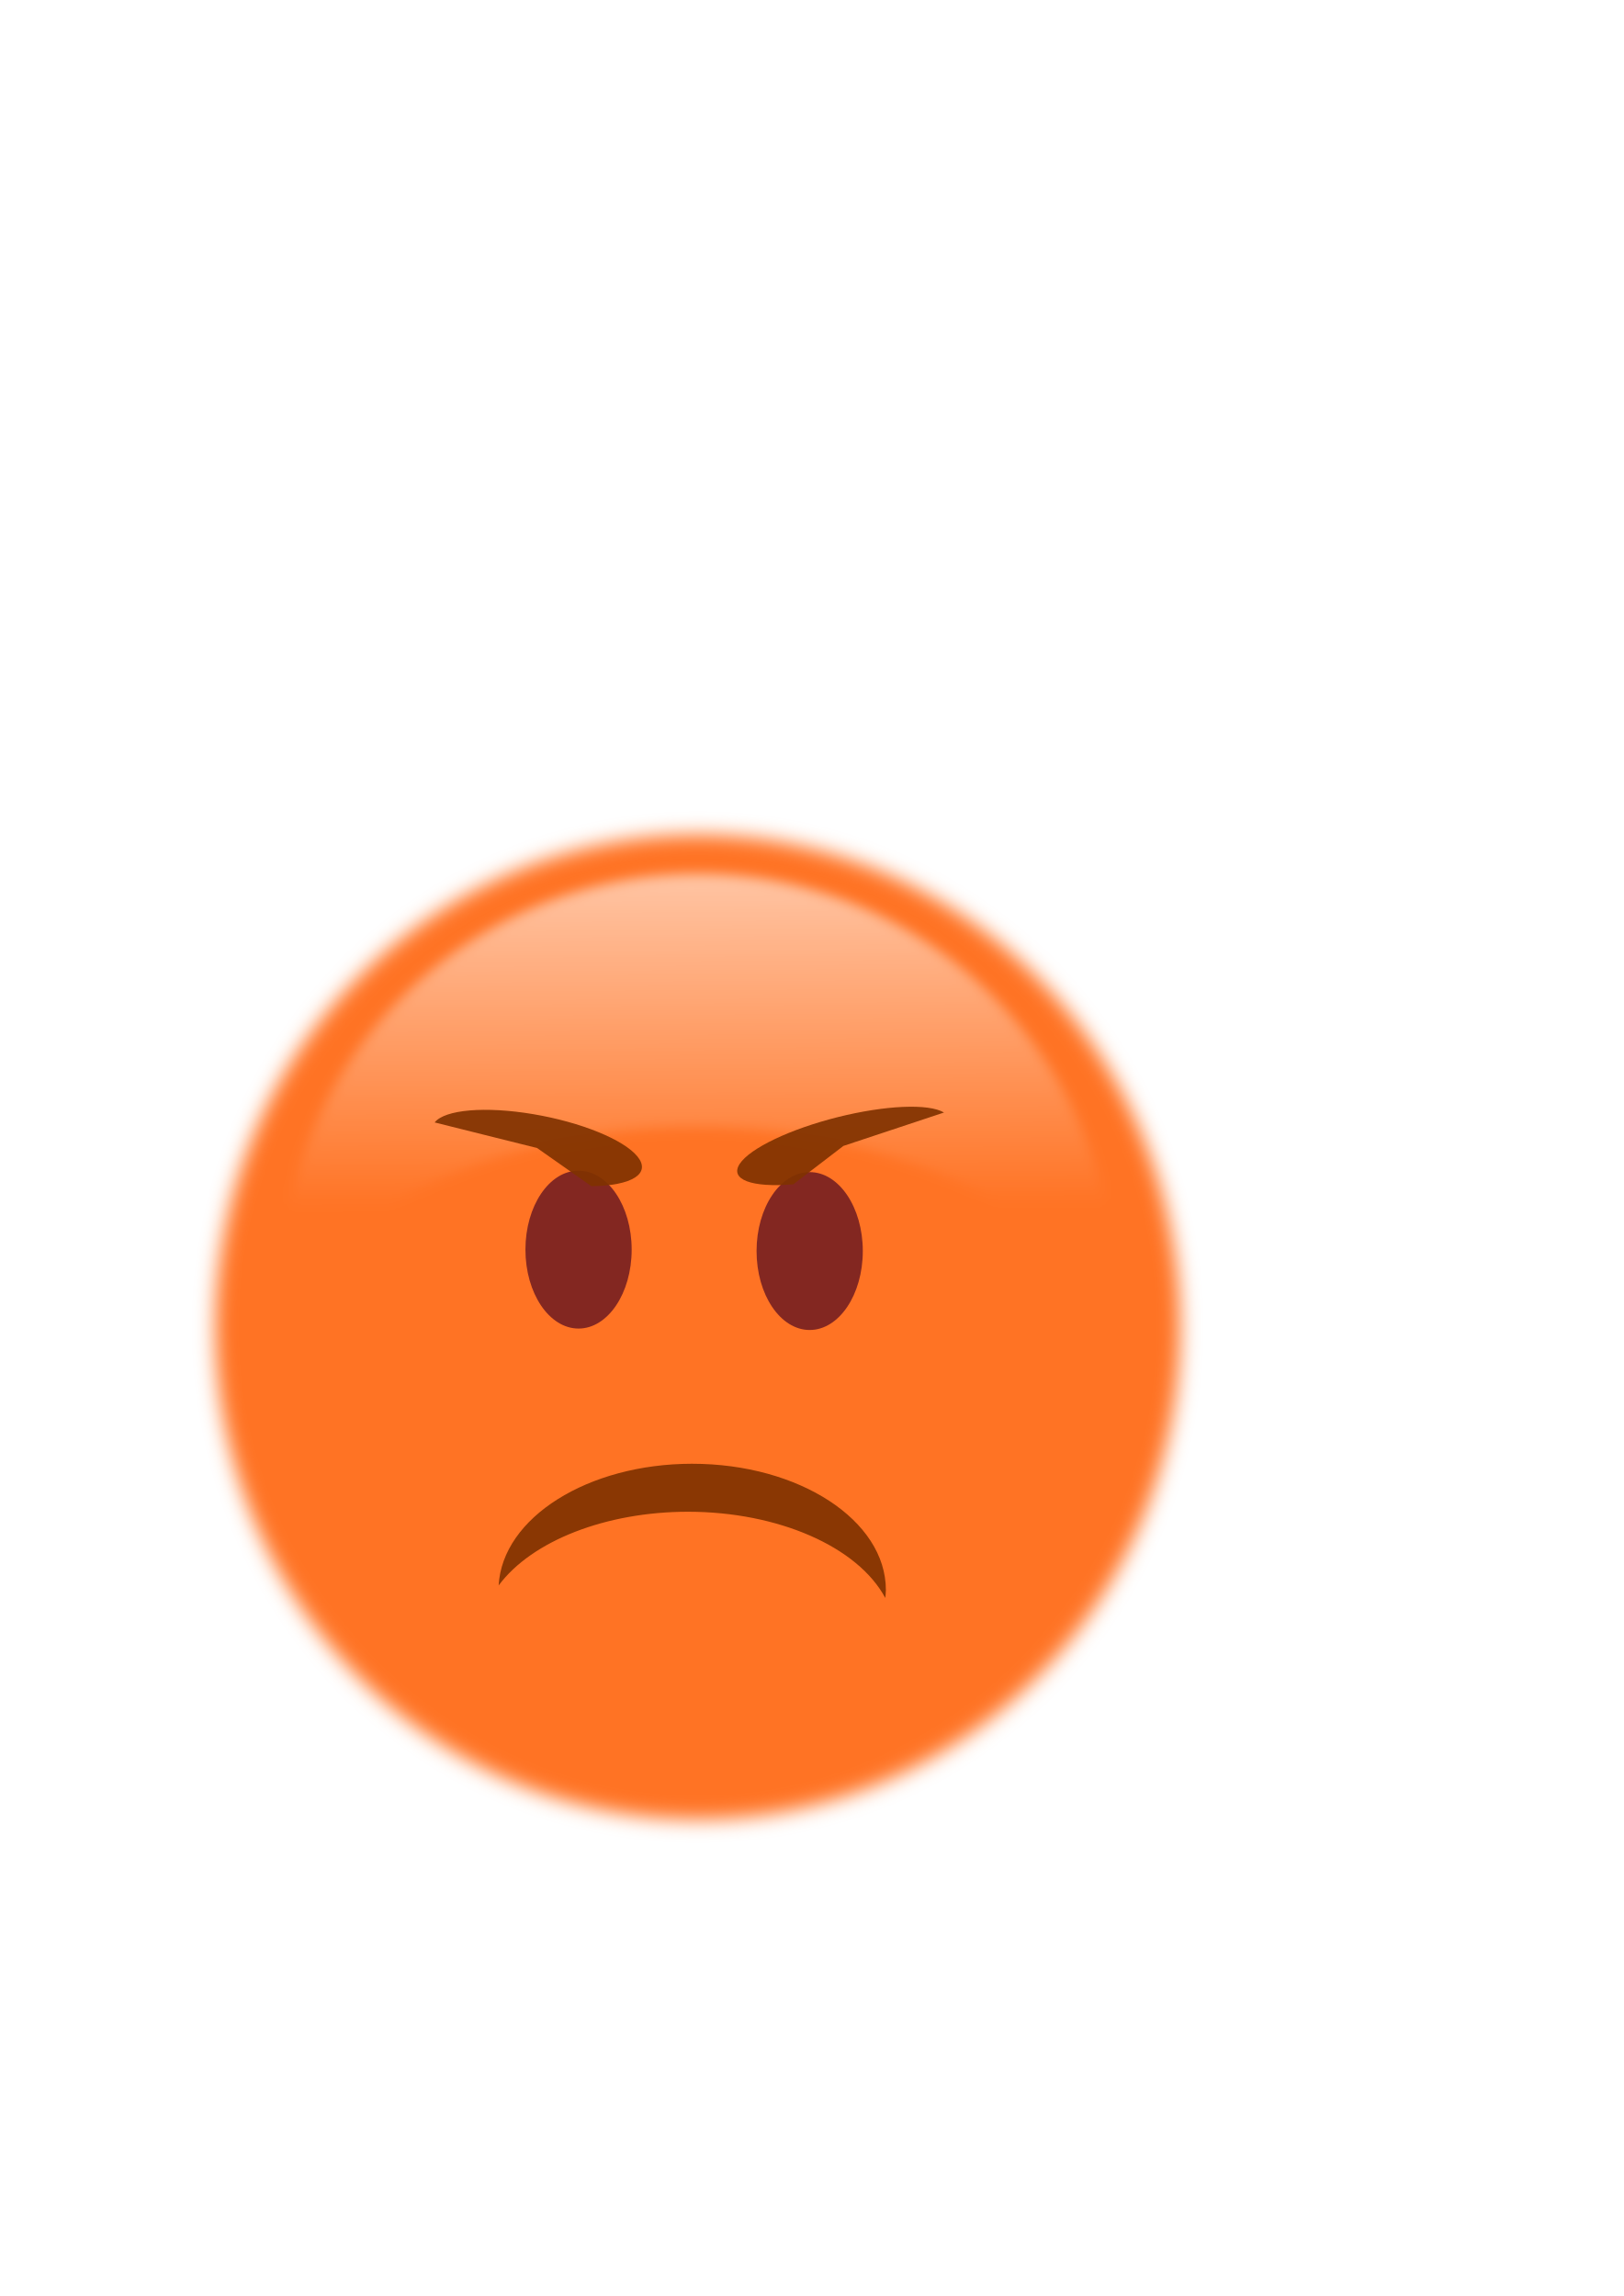
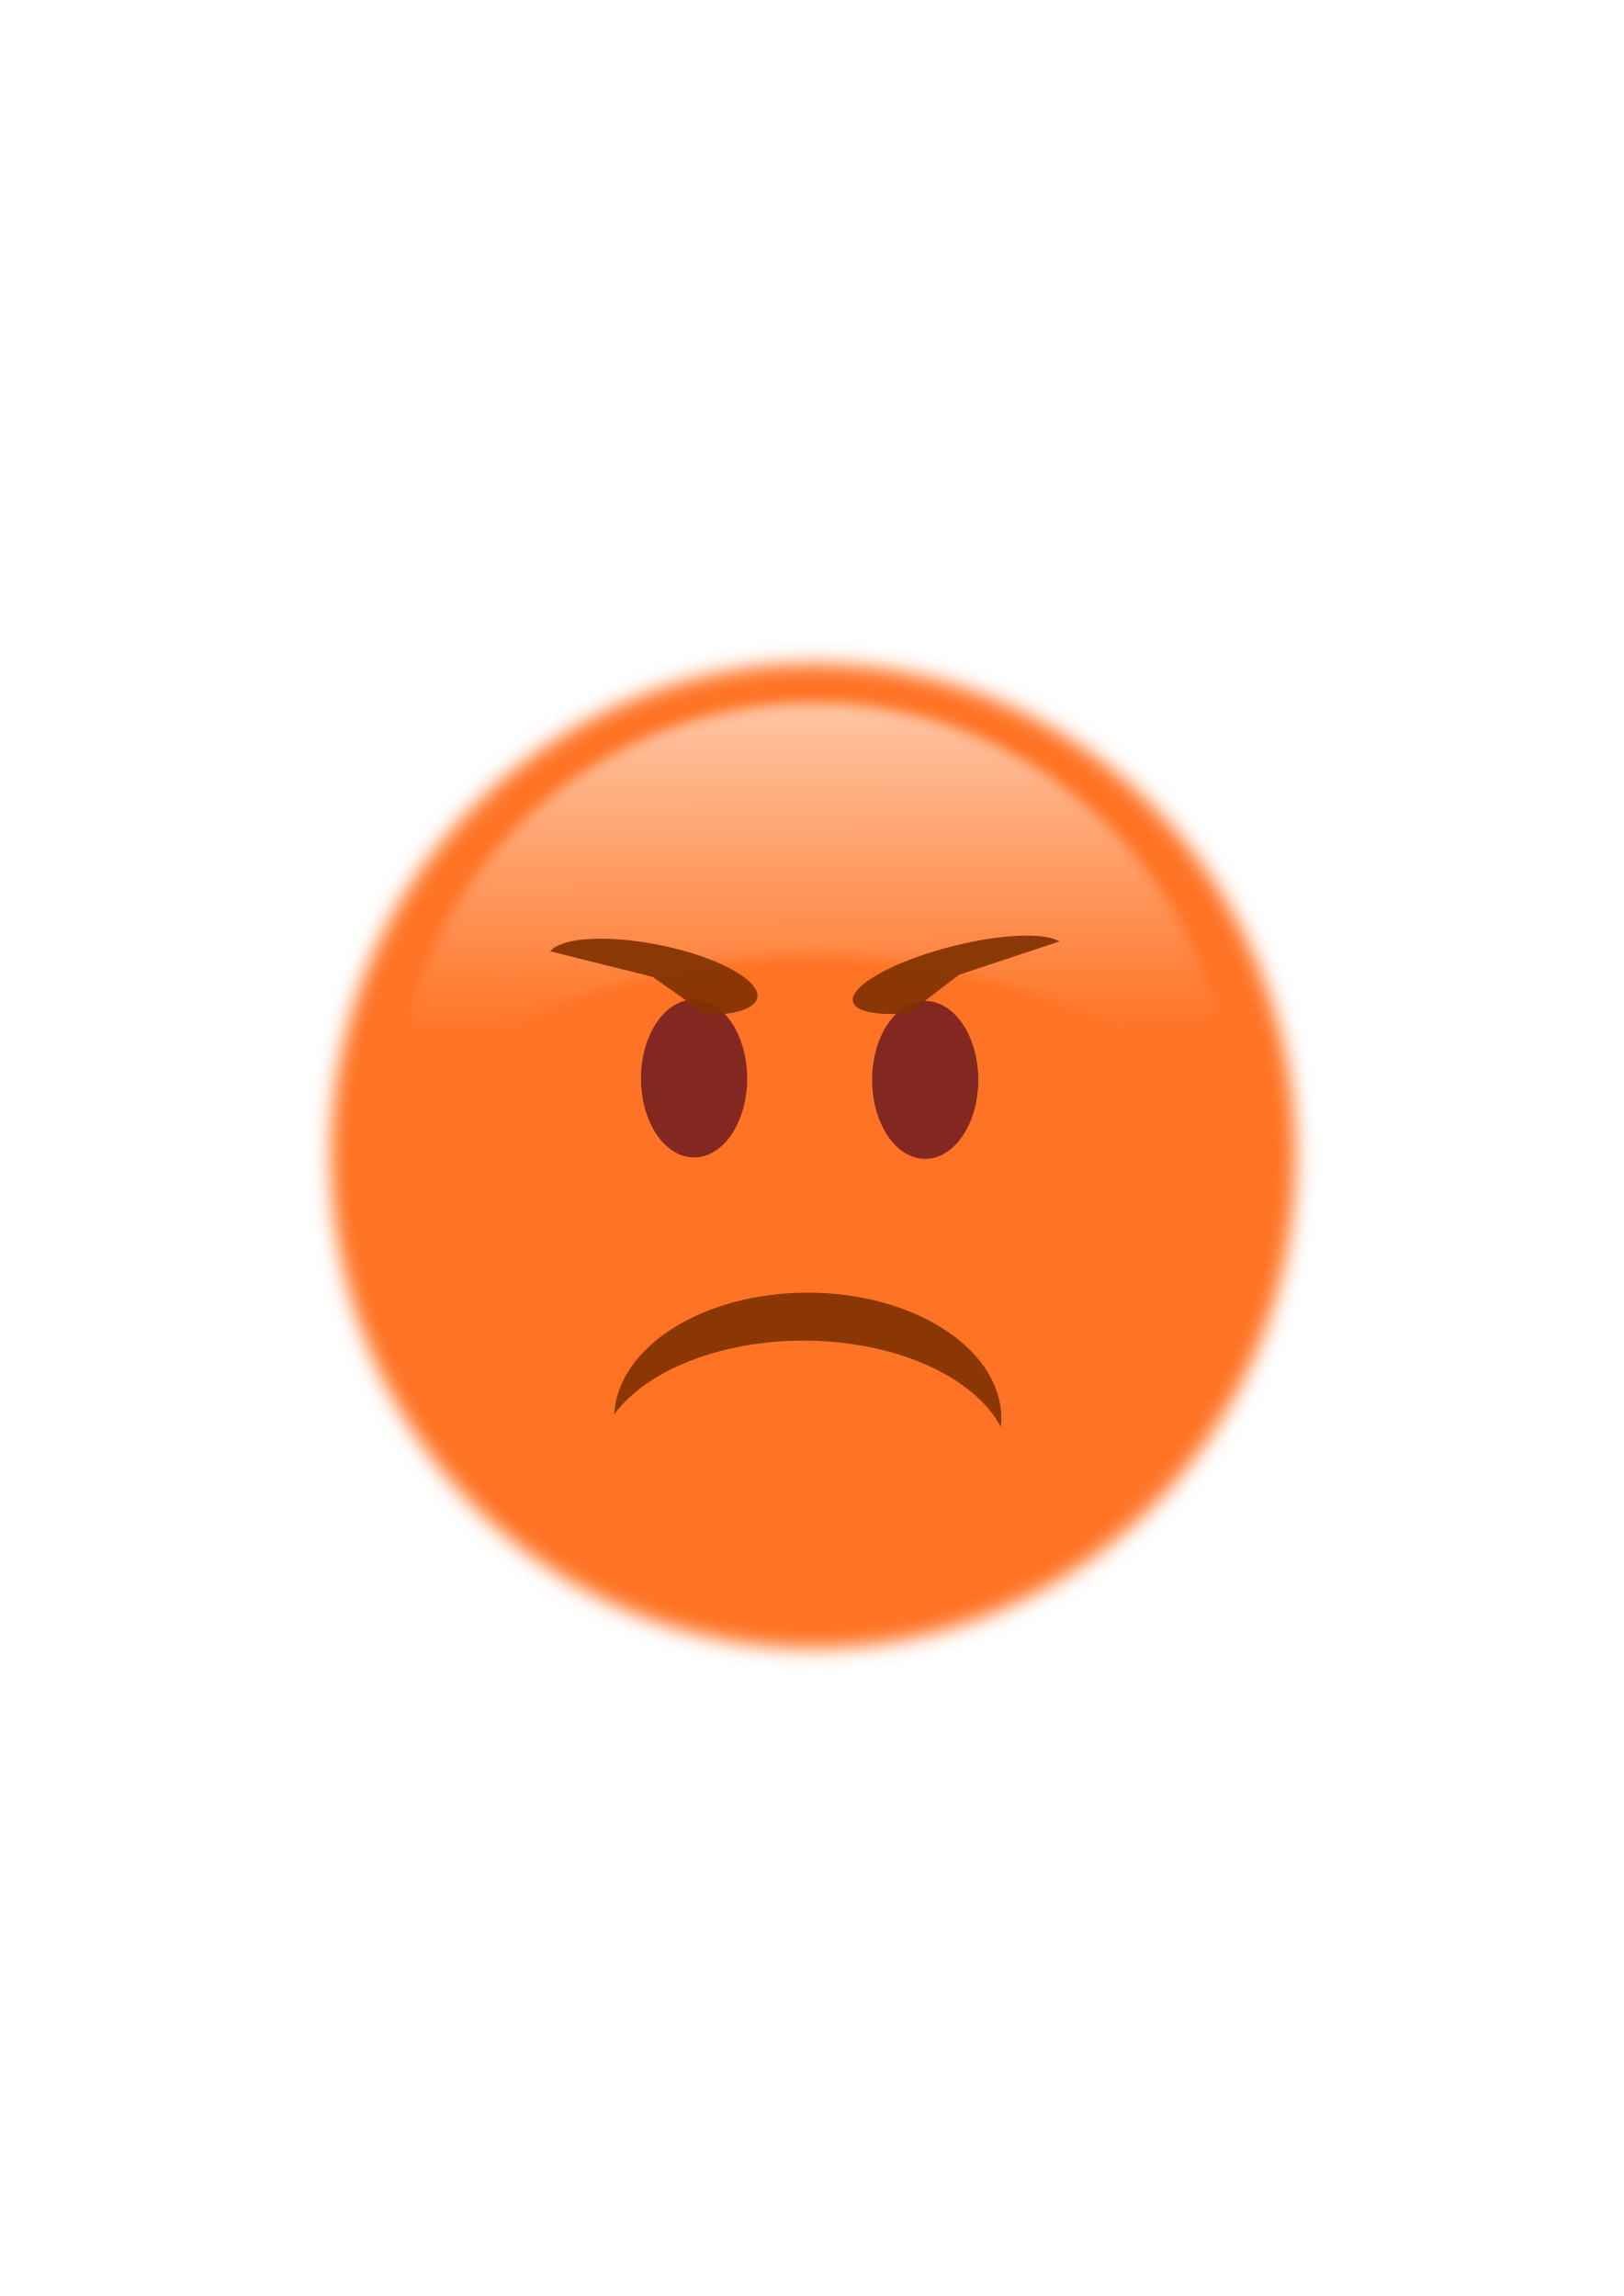
<svg xmlns="http://www.w3.org/2000/svg" xmlns:xlink="http://www.w3.org/1999/xlink" width="210mm" height="297mm" viewBox="0 0 744.094 1052.362" id="svg2" version="1.1">
  <defs id="defs4">
    <linearGradient id="linearGradient4554">
      <stop style="stop-color:#ffffff;stop-opacity:1;" offset="0" id="stop4556" />
      <stop style="stop-color:#ffffff;stop-opacity:0;" offset="1" id="stop4558" />
    </linearGradient>
    <filter style="color-interpolation-filters:sRGB" id="filter4550" x="-0.024" width="1.048" y="-0.024" height="1.048">
      <feGaussianBlur stdDeviation="4.467" id="feGaussianBlur4552" />
    </filter>
    <linearGradient xlink:href="#linearGradient4554" id="linearGradient4560" x1="306.579" y1="314.204" x2="307.895" y2="547.099" gradientUnits="userSpaceOnUse" gradientTransform="translate(-1.315789,-6.578947)" />
    <filter style="color-interpolation-filters:sRGB" id="filter4566" x="-0.018" width="1.036" y="-0.035" height="1.07">
      <feGaussianBlur stdDeviation="2.606" id="feGaussianBlur4568" />
    </filter>
  </defs>
  <g id="layer1">
-     <ellipse style="fill:#ff6711;fill-opacity:0.915;stroke:#ff1818;stroke-width:0;stroke-miterlimit:4;stroke-dasharray:none;stroke-opacity:1;filter:url(#filter4550)" id="path3645" cx="319.737" cy="608.283" rx="221.053" ry="225.658" />
-     <path style="fill:url(#linearGradient4560);fill-opacity:1;stroke:none;stroke-width:0;stroke-miterlimit:4;stroke-dasharray:none;stroke-opacity:1;filter:url(#filter4566)" d="m 317.762,403.679 a 171.711,171.711 0 0 0 -171.709,171.709 171.711,171.711 0 0 0 0.154,4.369 189.474,126.316 0 0 1 170.898,-72.131 189.474,126.316 0 0 1 172.064,73.795 171.711,171.711 0 0 0 0.303,-6.033 171.711,171.711 0 0 0 -171.711,-171.709 z" id="path4543" transform="matrix(1.114624,0,0,1.117824,-34.44952,-50.79764)" />
-     <ellipse style="fill:#782121;fill-opacity:0.915;stroke:none;stroke-width:0;stroke-miterlimit:4;stroke-dasharray:none;stroke-opacity:1" id="path4570" cx="265.132" cy="572.757" rx="24.342" ry="36.184" />
-     <ellipse style="fill:#782121;fill-opacity:0.915;stroke:none;stroke-width:0;stroke-miterlimit:4;stroke-dasharray:none;stroke-opacity:1" id="path4570-2" cx="371.053" cy="573.415" rx="24.342" ry="36.184" />
-     <path style="fill:#803300;fill-opacity:0.915;stroke:none;stroke-width:0;stroke-miterlimit:4;stroke-dasharray:none;stroke-opacity:1" id="path4600" transform="matrix(-0.9701896,-0.242347,0.6226204,-0.782524,0,0)" d="m -523.225,-495.397 a 48.379,16.605 0 0 1 -36.23,16.073 48.379,16.605 0 0 1 -54.427,-8 48.379,16.605 0 0 1 8.893,-20.092 l 33.384,12.018 z" />
-     <path style="fill:#803300;fill-opacity:0.915;stroke:none;stroke-width:0;stroke-miterlimit:4;stroke-dasharray:none;stroke-opacity:1" id="path4600-5" transform="matrix(-0.9792043,0.2028765,0.31072,-0.9505015,0,0)" d="m -592.626,-697.591 a 49.455,15.681 0 0 1 30.259,16.349 49.455,15.681 0 0 1 -41.508,13.643 49.455,15.681 0 0 1 -52.616,-9.001 l 45.015,-6.494 z" />
-     <path style="fill:#803300;fill-opacity:0.915;stroke:none;stroke-width:0;stroke-miterlimit:4;stroke-dasharray:none;stroke-opacity:1" d="m 317.159,670.906 a 88.816,57.895 0 0 0 -88.654,55.791 95.059,56.892 0 0 1 86.795,-33.797 95.059,56.892 0 0 1 90.396,39.516 88.816,57.895 0 0 0 0.279,-3.613 88.816,57.895 0 0 0 -88.816,-57.896 z" id="path4617" />
+     <ellipse style="fill:#ff6711;fill-opacity:0.915;stroke:#ff1818;stroke-width:0;stroke-miterlimit:4;stroke-dasharray:none;stroke-opacity:1;filter:url(#filter4550)" id="path3645" cx="372.678" cy="529.852" rx="221.053" ry="225.658" />
+     <path style="fill:url(#linearGradient4560);fill-opacity:1;stroke:none;stroke-width:0;stroke-miterlimit:4;stroke-dasharray:none;stroke-opacity:1;filter:url(#filter4566)" d="m 317.762,403.679 a 171.711,171.711 0 0 0 -171.709,171.709 171.711,171.711 0 0 0 0.154,4.369 189.474,126.316 0 0 1 170.898,-72.131 189.474,126.316 0 0 1 172.064,73.795 171.711,171.711 0 0 0 0.303,-6.033 171.711,171.711 0 0 0 -171.711,-171.709 z" id="path4543" transform="matrix(1.114624,0,0,1.117824,18.49166,-129.229)" />
+     <ellipse style="fill:#782121;fill-opacity:0.915;stroke:none;stroke-width:0;stroke-miterlimit:4;stroke-dasharray:none;stroke-opacity:1" id="path4570" cx="318.073" cy="494.326" rx="24.342" ry="36.184" />
+     <ellipse style="fill:#782121;fill-opacity:0.915;stroke:none;stroke-width:0;stroke-miterlimit:4;stroke-dasharray:none;stroke-opacity:1" id="path4570-2" cx="423.994" cy="494.983" rx="24.342" ry="36.184" />
+     <path style="fill:#803300;fill-opacity:0.915;stroke:none;stroke-width:0;stroke-miterlimit:4;stroke-dasharray:none;stroke-opacity:1" id="path4600" transform="matrix(-0.9701896,-0.242347,0.6226204,-0.782524,0,0)" d="m -515.088,-397.688 a 48.379,16.605 0 0 1 -36.23,16.073 48.379,16.605 0 0 1 -54.427,-8 48.379,16.605 0 0 1 8.893,-20.092 l 33.384,12.018 z" />
+     <path style="fill:#803300;fill-opacity:0.915;stroke:none;stroke-width:0;stroke-miterlimit:4;stroke-dasharray:none;stroke-opacity:1" id="path4600-5" transform="matrix(-0.9792043,0.2028765,0.31072,-0.9505015,0,0)" d="m -622.533,-621.459 a 49.455,15.681 0 0 1 30.259,16.349 49.455,15.681 0 0 1 -41.508,13.643 49.455,15.681 0 0 1 -52.616,-9.001 l 45.015,-6.494 z" />
+     <path style="fill:#803300;fill-opacity:0.915;stroke:none;stroke-width:0;stroke-miterlimit:4;stroke-dasharray:none;stroke-opacity:1" d="m 370.1,592.474 a 88.816,57.895 0 0 0 -88.654,55.791 95.059,56.892 0 0 1 86.795,-33.797 95.059,56.892 0 0 1 90.396,39.516 88.816,57.895 0 0 0 0.279,-3.613 88.816,57.895 0 0 0 -88.816,-57.896 z" id="path4617" />
  </g>
</svg>
